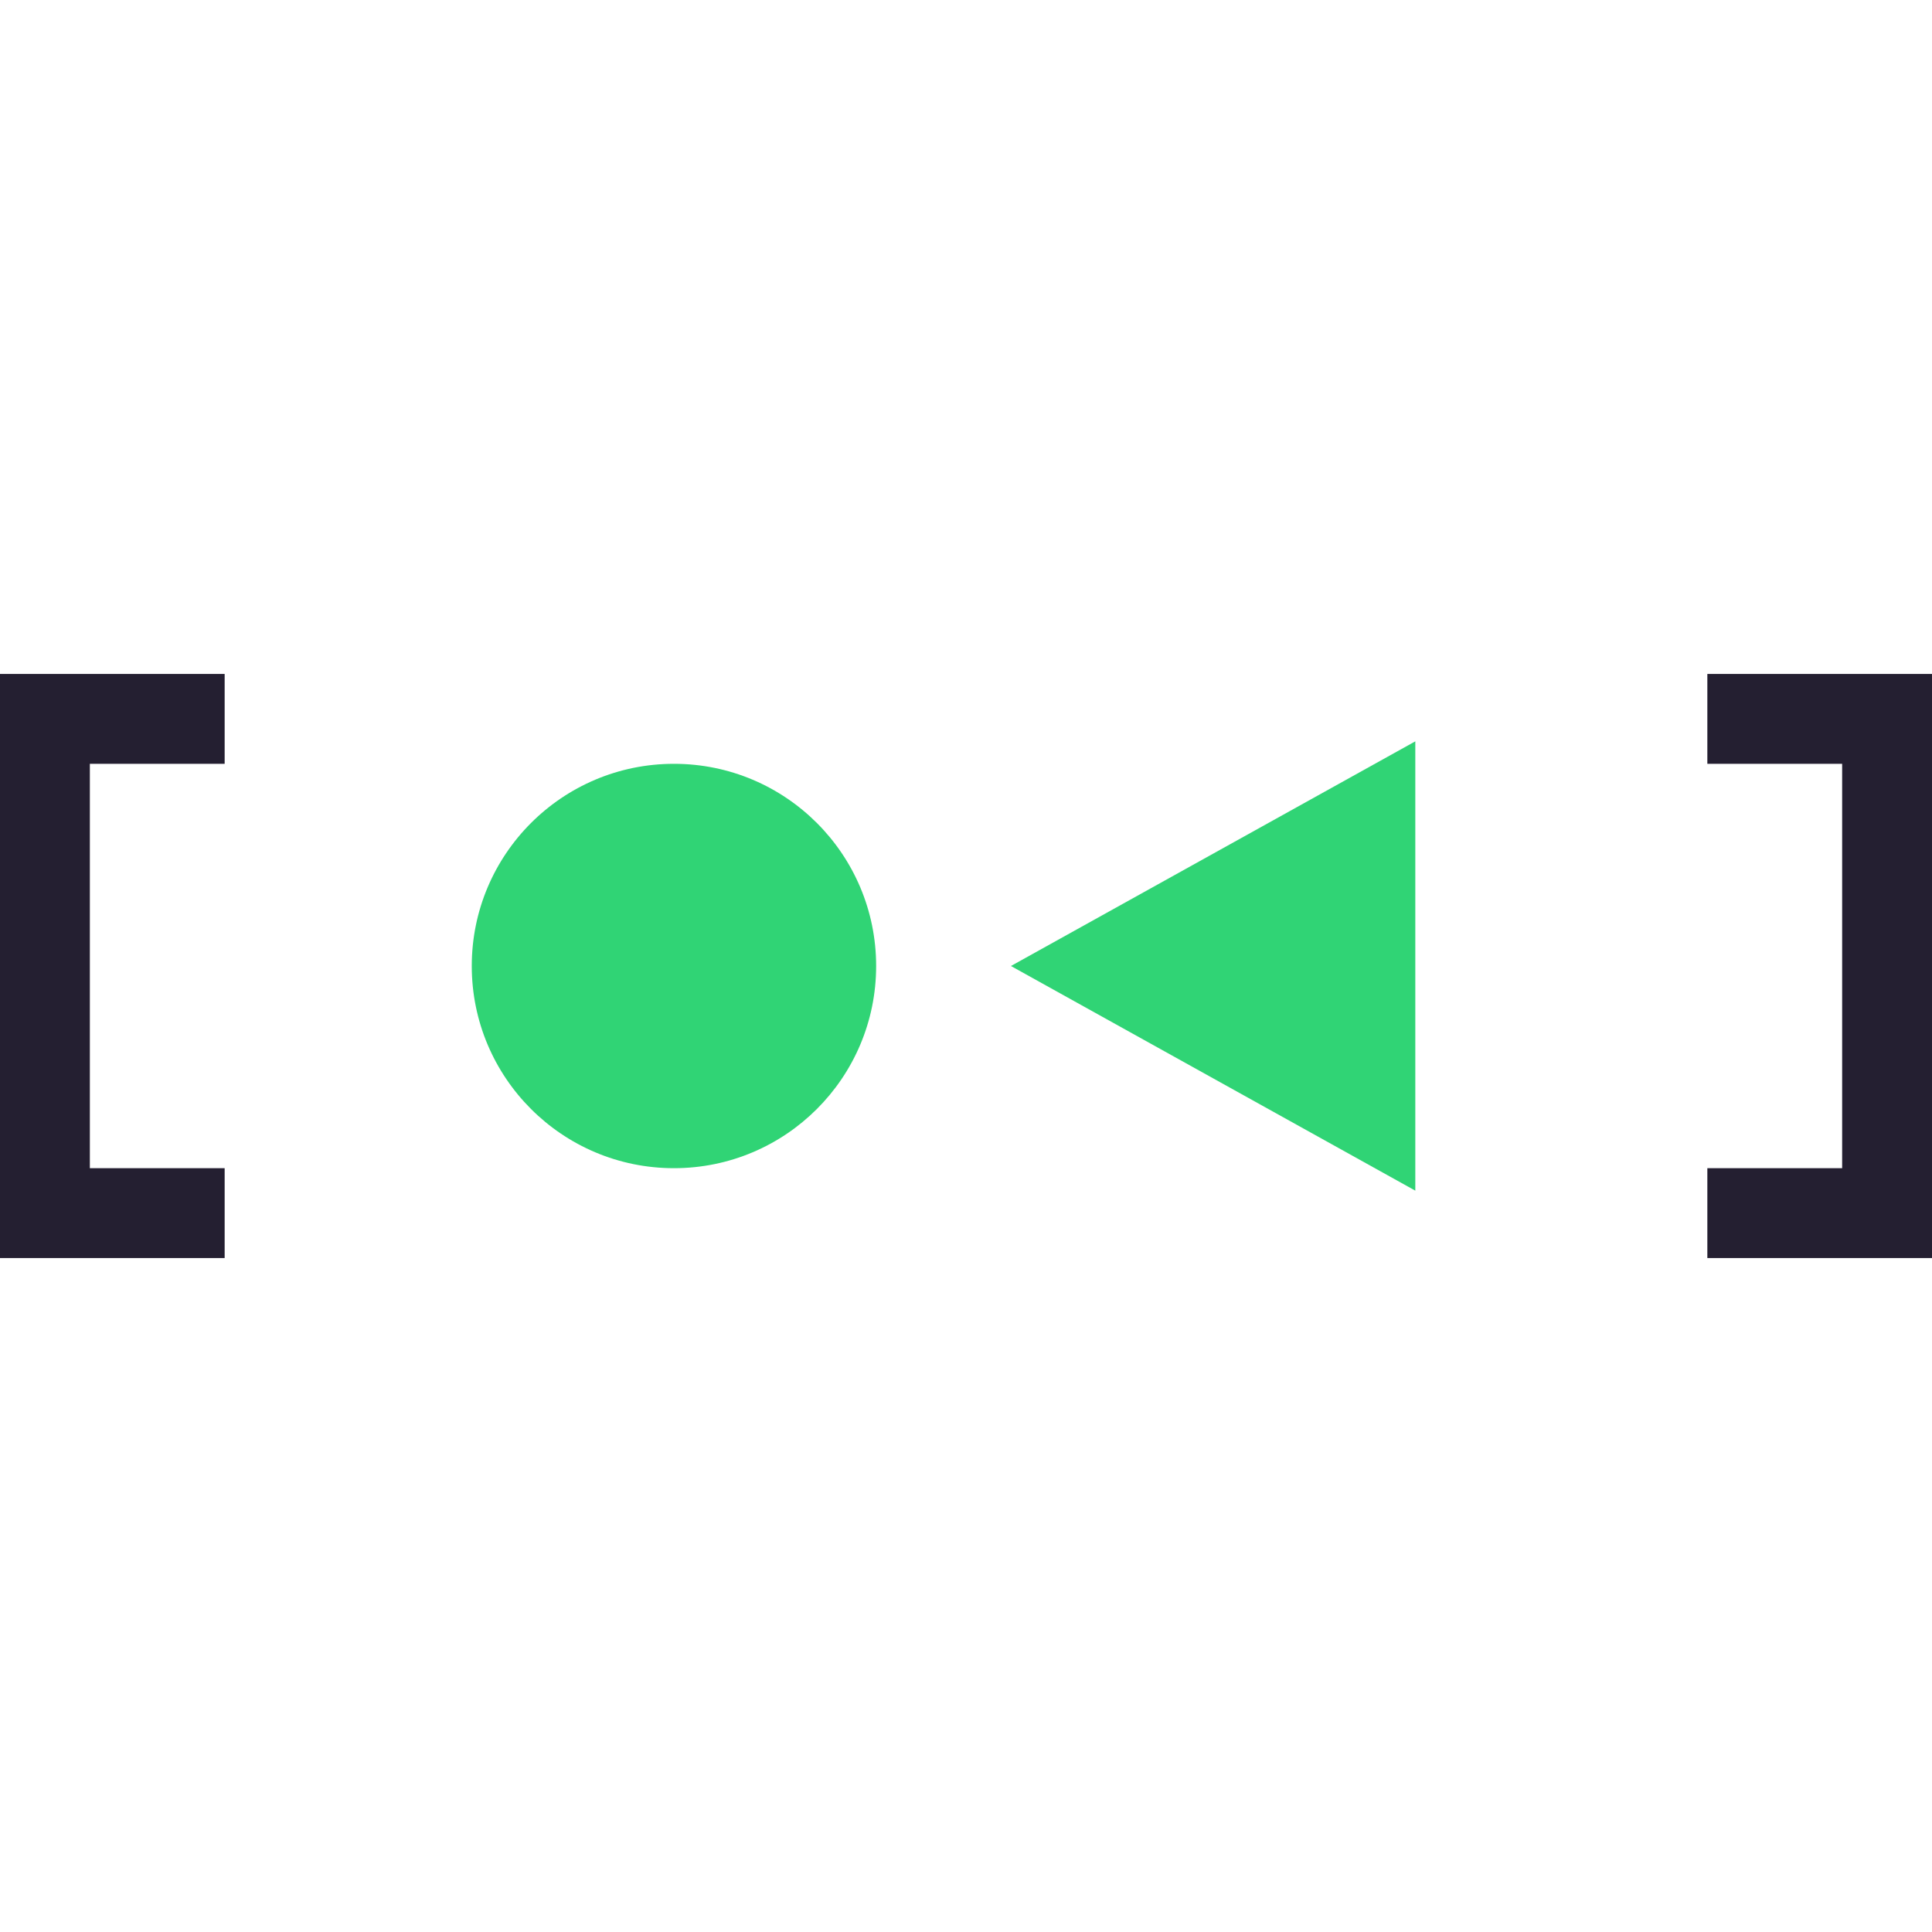
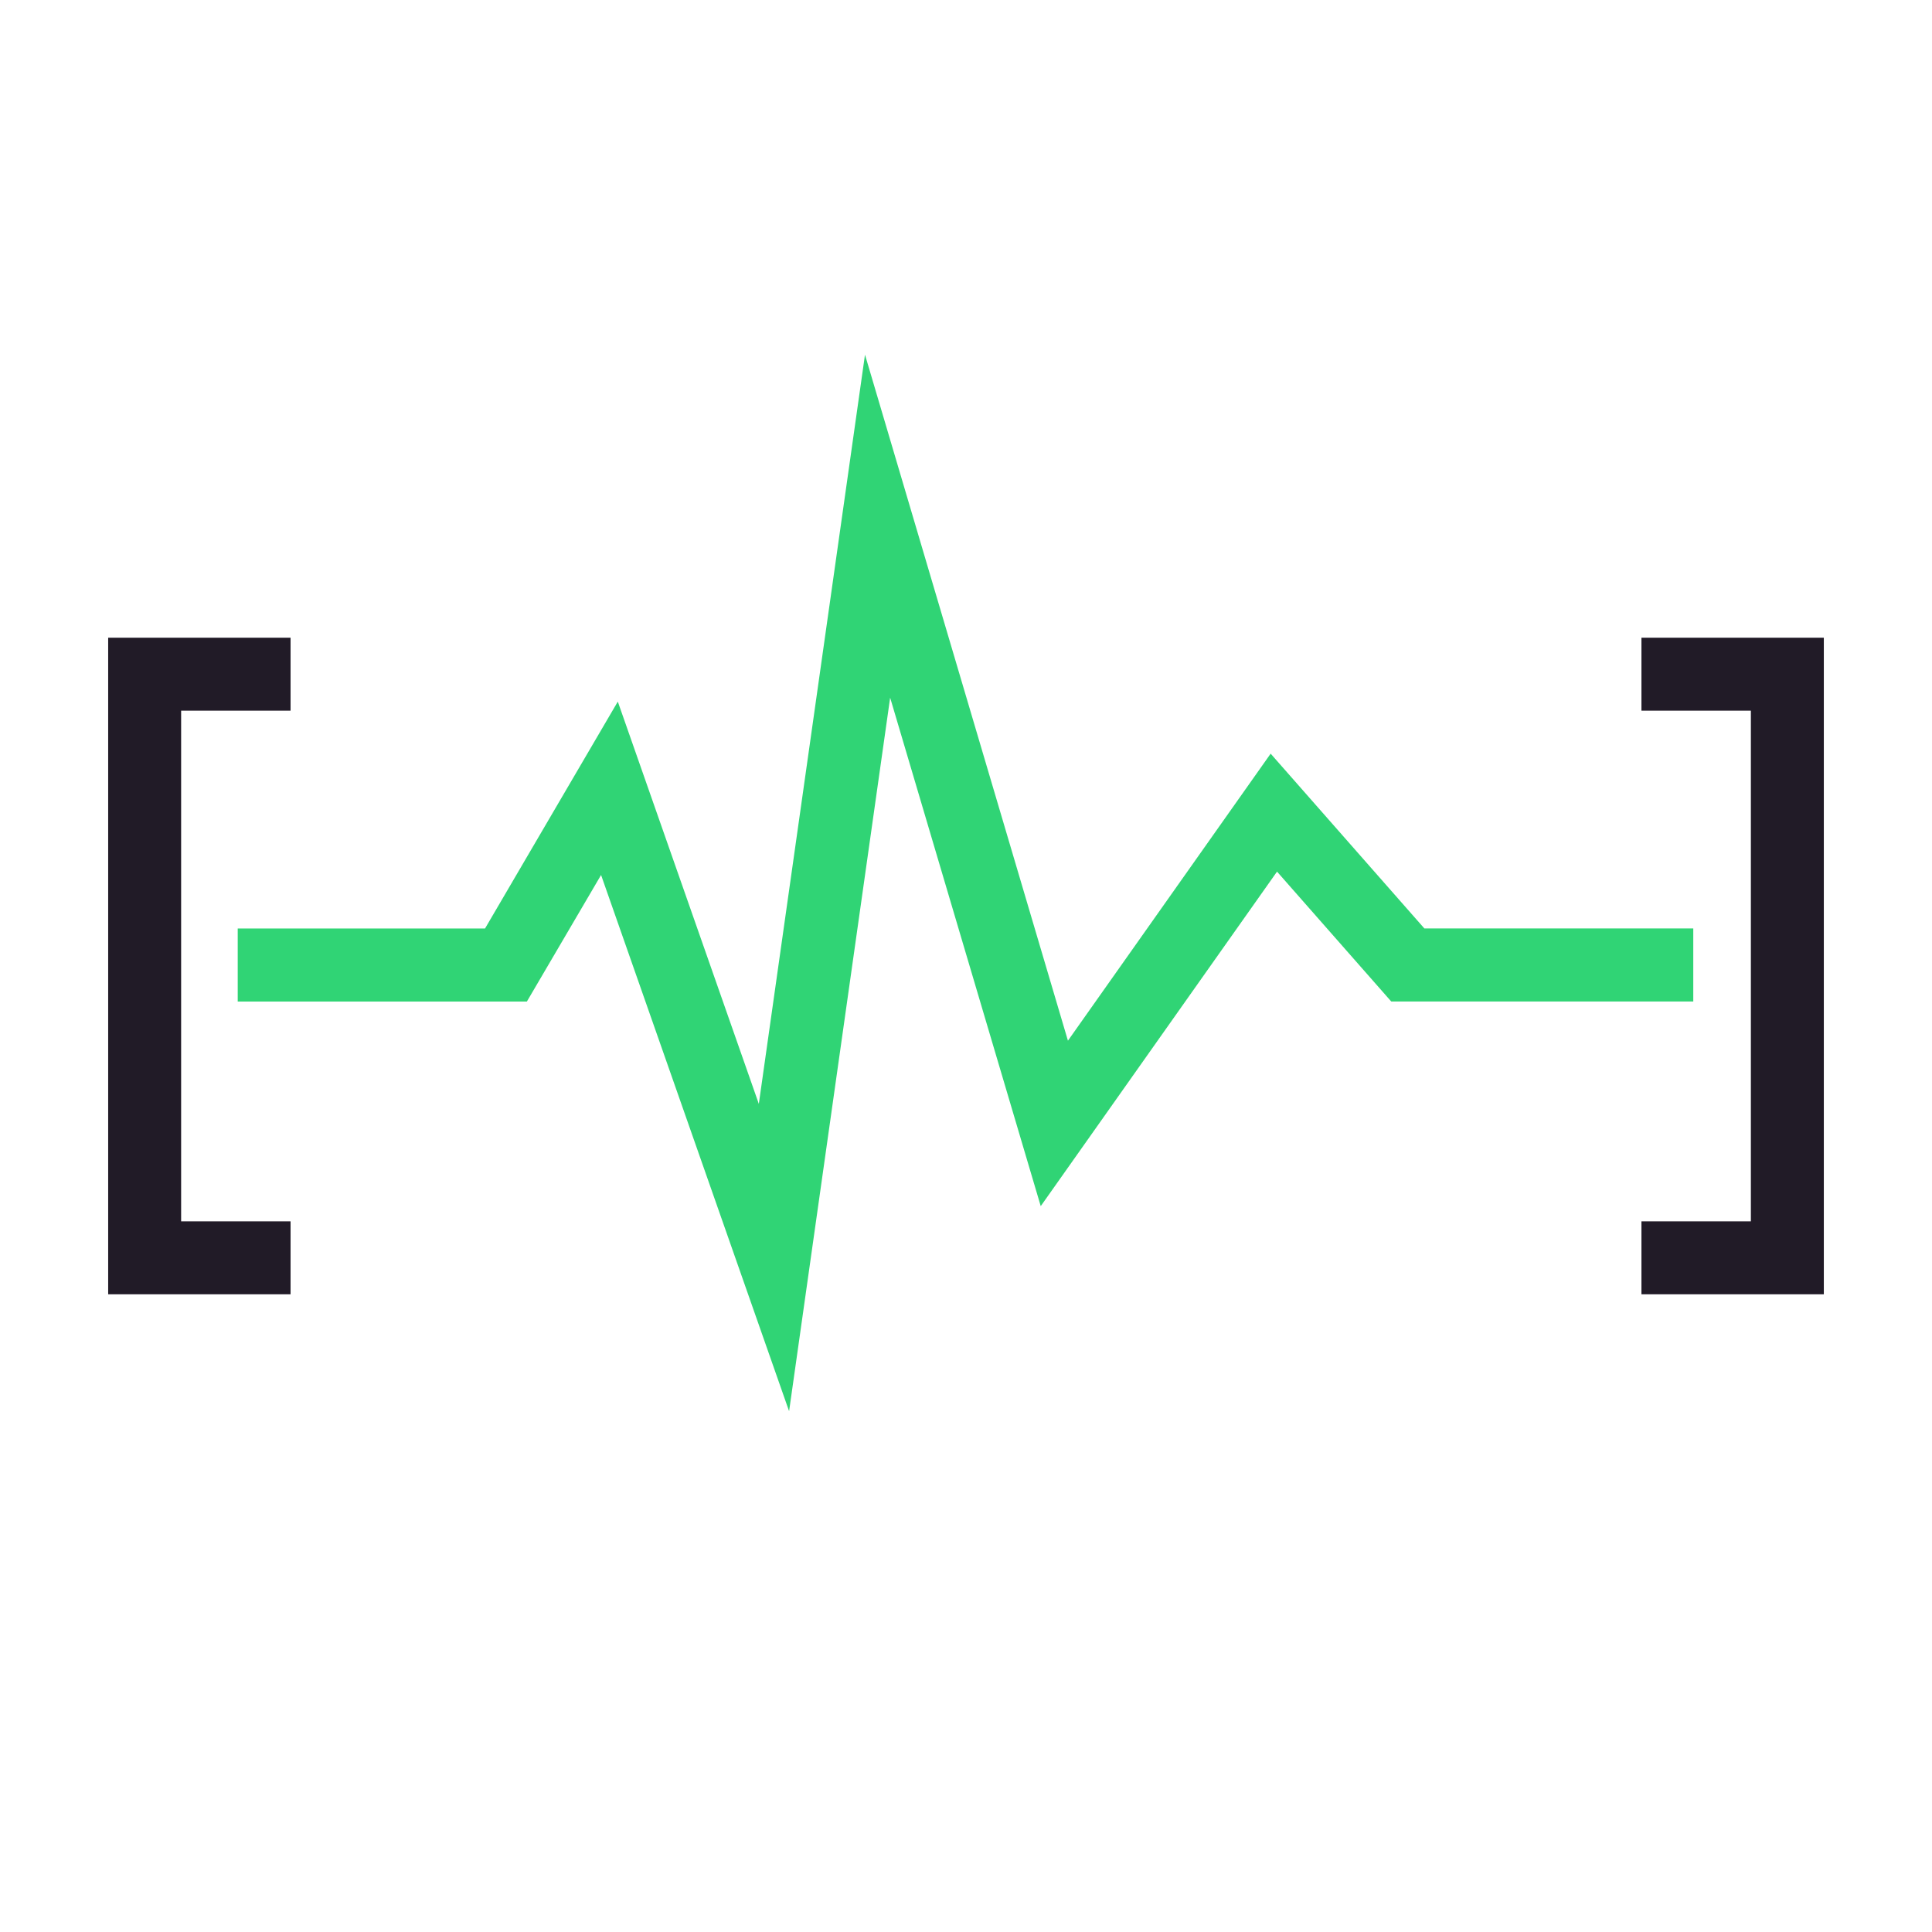
- <svg xmlns="http://www.w3.org/2000/svg" width="86" height="86" viewBox="0 0 86 86" id="systemd-icon" version="1.1">
-   <defs id="defs2" />
-   <path d="M 0,30 V 56 H 10 V 52 H 4 V 34 h 6 v -4 z m 76,0 v 4 h 6 v 18 h -6 v 4 H 86 V 30 Z" fill="#241f31" id="path1" />
-   <path d="M 45,43 63,33 v 20 z" fill="#30d475" id="path2" />
-   <circle cx="30" cy="43" r="9" fill="#30d475" id="circle2" />
+ <svg xmlns="http://www.w3.org/2000/svg" width="512" height="512" viewBox="0 0 10.24 10.24" version="1.1" id="svg1" xml:space="preserve">
+   <defs id="defs1" />
+   <g style="fill:#30d475;fill-opacity:1" id="g3" transform="matrix(0.3190001,0,0,0.3190001,1.260003,-0.1007717)">
+     <g id="g1-0" style="fill:#30d475;fill-opacity:1">
+       <path id="polygon1" d="M 10.422,6.209 8.658,18.657 6.315,11.973 4.109,15.743 H -8.5384802e-6 V 16.957 H 4.804 l 1.233,-2.103 3.124,8.909 1.679,-11.855 2.502,8.448 3.926,-5.558 1.898,2.158 h 5.018 v -1.214 h -4.468 l -2.554,-2.904 -3.368,4.769 z" style="fill:#30d475;fill-opacity:1;stroke-width:0.993" />
+     </g>
+   </g>
+   <g id="g2" transform="matrix(0.1933333,0,0,0.1933333,-0.2,2.8)">
+     <path fill="none" d="M 0,0 H 24 V 24 H 0 Z" id="path1" />
+     <path id="path2" d="M 4,3 V 21 H 9 V 19 H 6 V 5 H 9 V 3 Z" style="fill:#211b27;fill-opacity:1" />
+   </g>
+   <g id="g2-0" transform="matrix(0.1933333,0,0,0.1933333,5.8,2.8)">
+     <path fill="none" d="M 0,0 H 24 V 24 H 0 Z" id="path1-6" />
+     <path id="path2-2" d="m 15,3 v 2 h 3 V 19 h -3 v 2 h 5 V 3 Z" style="fill:#211b27;fill-opacity:1" />
+   </g>
</svg>
